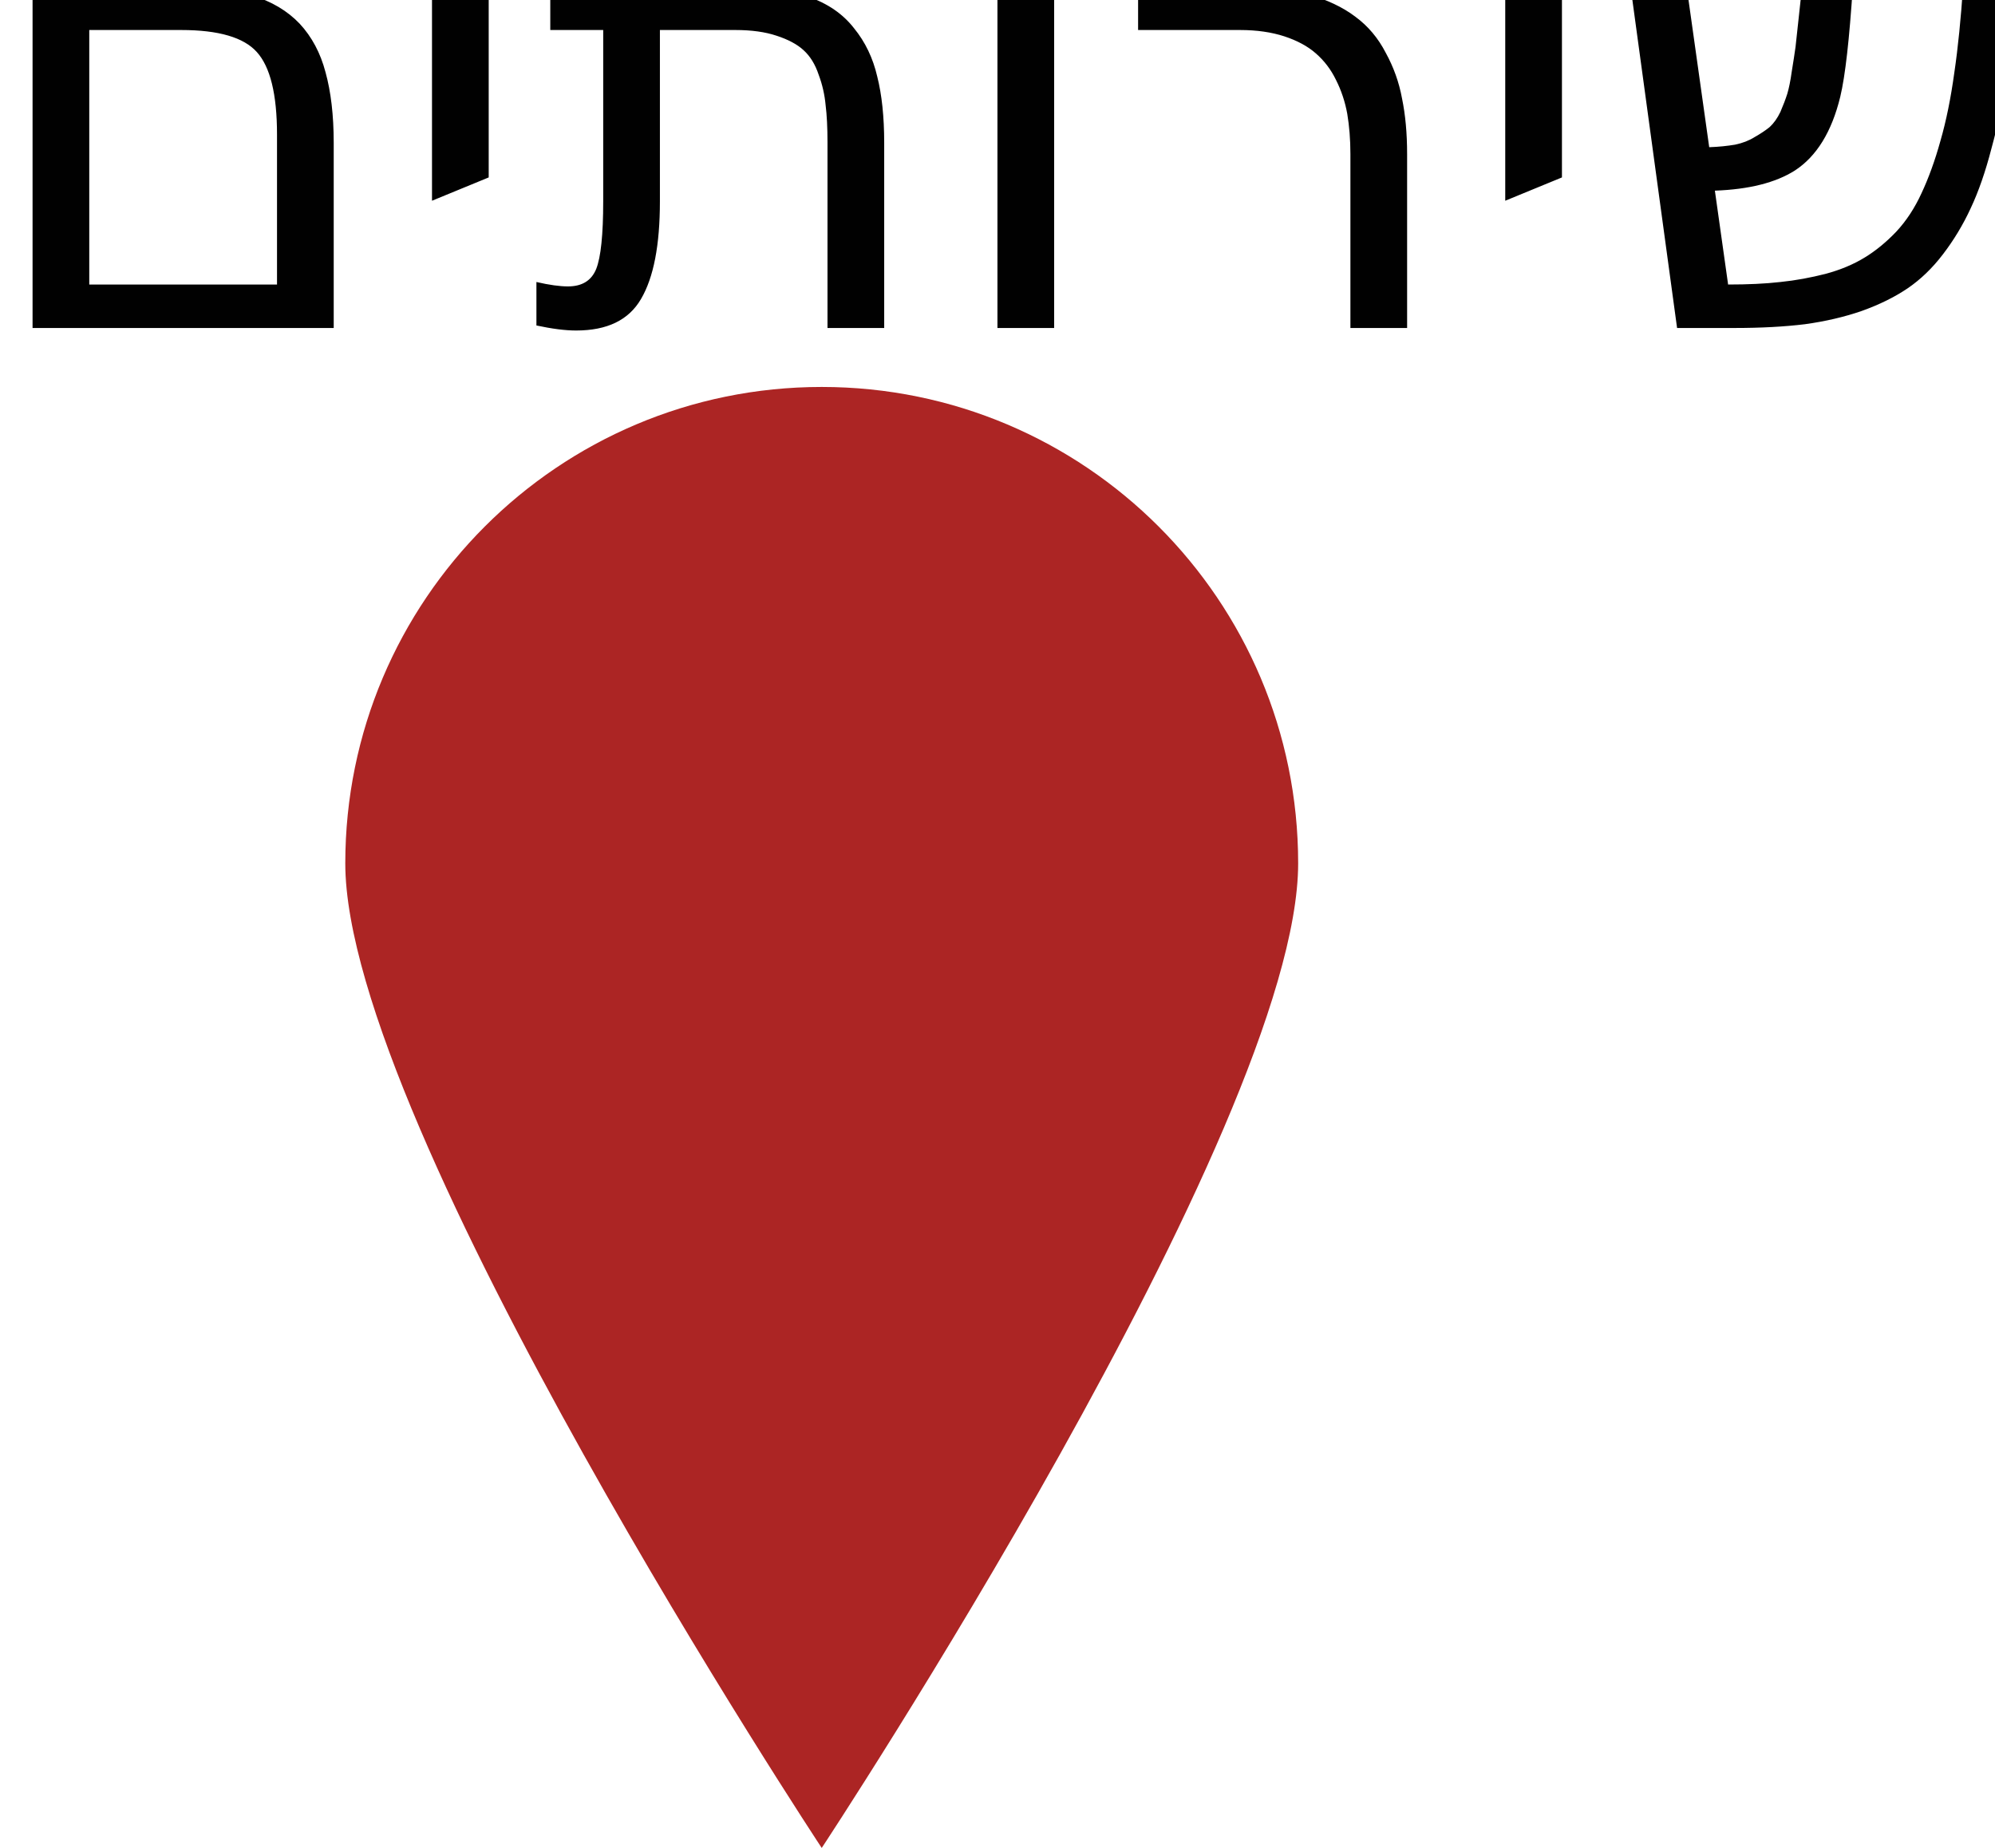
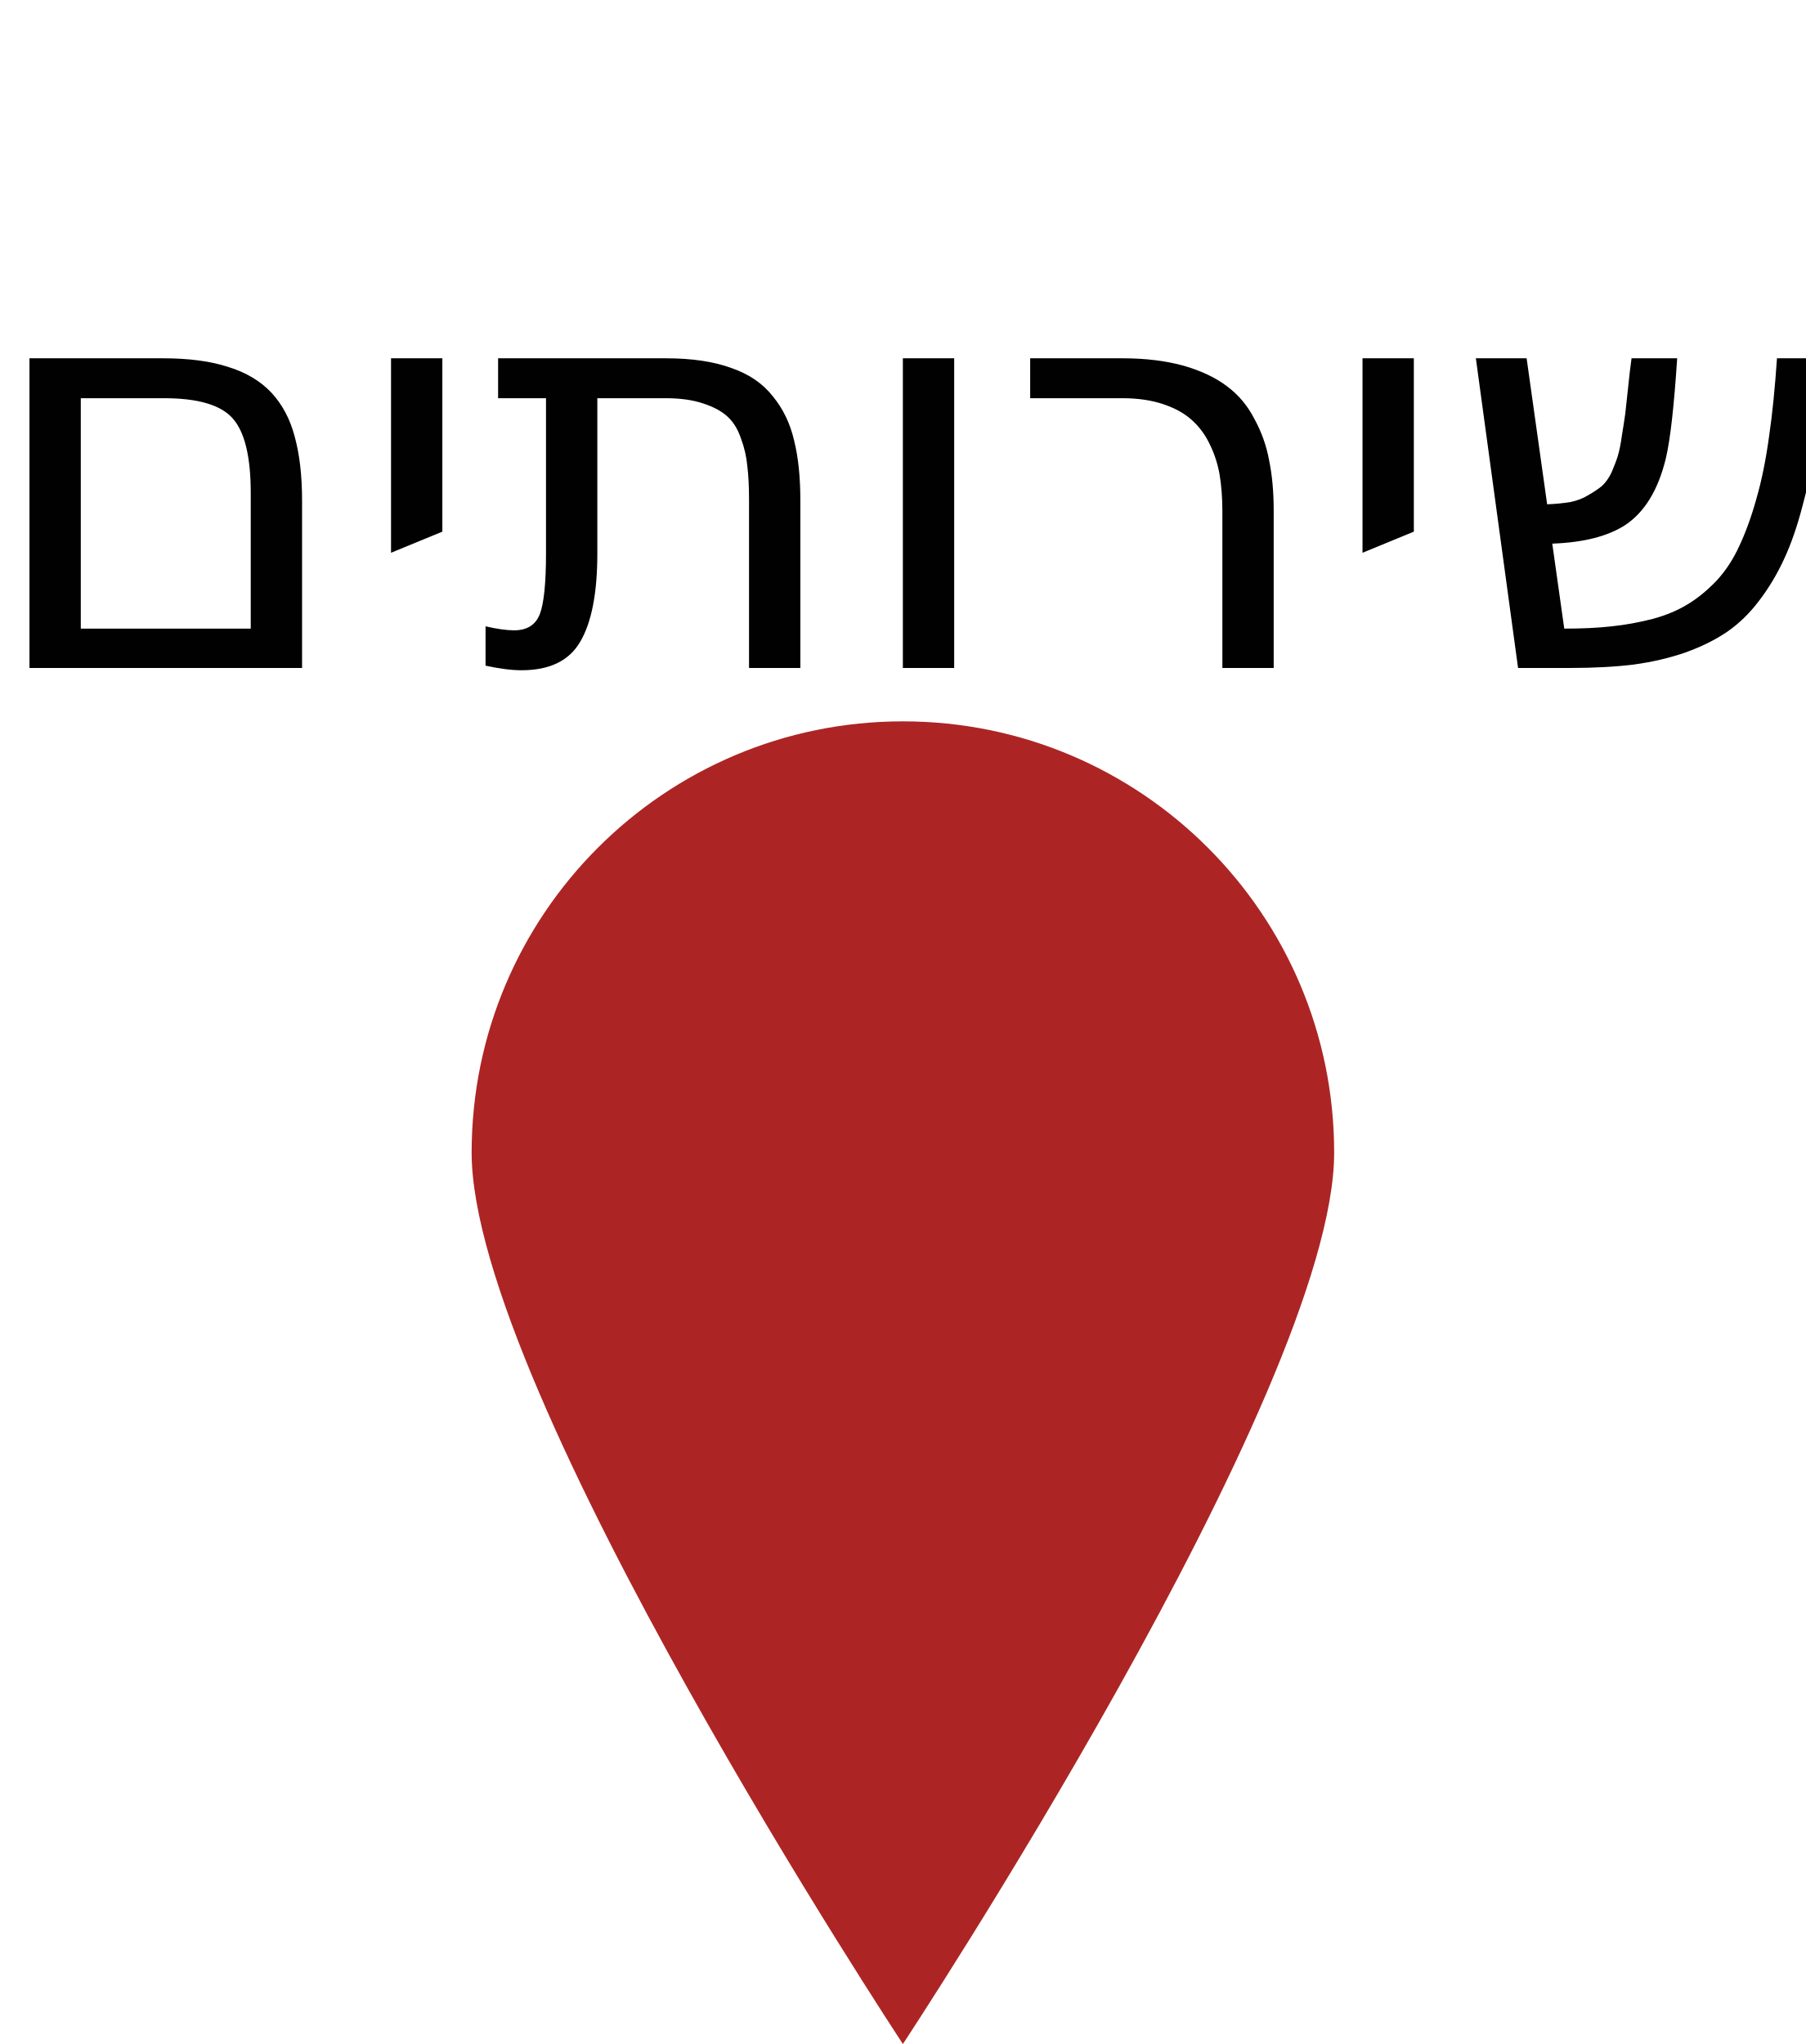
- <svg xmlns="http://www.w3.org/2000/svg" width="13.964mm" height="12.936mm" viewBox="0 0 49.477 45.835" id="svg3485" version="1.1">
+ <svg xmlns="http://www.w3.org/2000/svg" width="49.477" height="56" viewBox="0 0 49.477 56" id="svg3485" version="1.1">
  <defs id="defs3487" />
-   <g id="layer1" transform="translate(-341.4309,-217.6774)">
+   <g id="layer1" transform="translate(-341.4309,-207.512)">
    <text style="font-style:normal;font-variant:normal;font-weight:normal;font-stretch:normal;font-size:15.494px;line-height:125%;font-family:Alef;-inkscape-font-specification:'Alef, Normal';text-align:start;writing-mode:lr-tb;text-anchor:start;fill:#010101" id="text450" font-size="15.494" x="340.833" y="225.81">שירותים</text>
-     <path id="path579" d="m 373.626,239.091 c 0,6.526 -11.816,24.421 -11.816,24.421 0,0 -11.816,-17.895 -11.816,-24.421 0,-6.526 5.291,-11.816 11.816,-11.816 6.525,0 11.816,5.29 11.816,11.816 z" style="fill:#ac2524" />
+     <path id="path579" d="m 377.985,239.091 c 0,6.526 -11.816,24.421 -11.816,24.421 0,0 -11.816,-17.895 -11.816,-24.421 0,-6.526 5.291,-11.816 11.816,-11.816 6.525,0 11.816,5.29 11.816,11.816 z" style="fill:#ac2524" />
  </g>
</svg>
